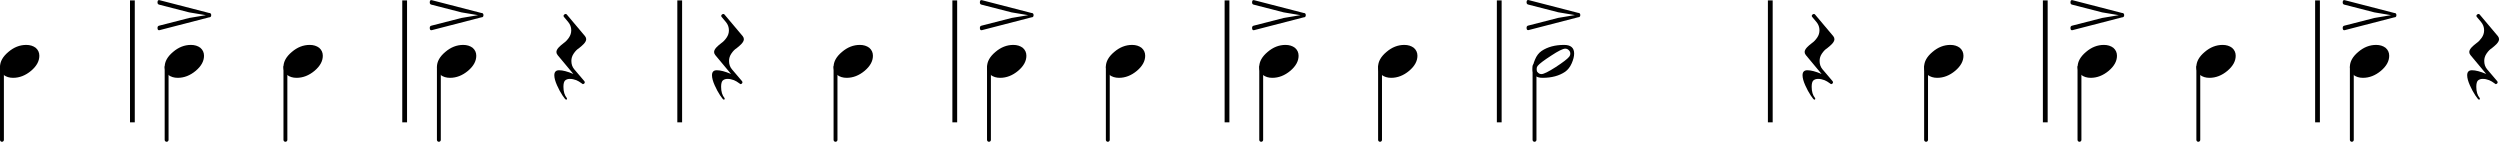
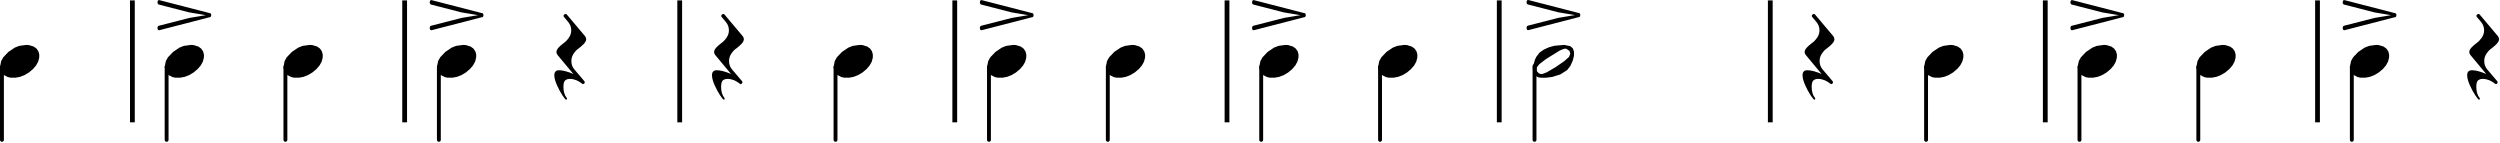
<svg xmlns="http://www.w3.org/2000/svg" version="1.2" viewBox="0 0 2091 119">
  <g fill="none" stroke="#000" stroke-linejoin="bevel">
    <g stroke-width="4">
      <path class="BarLine" d="M110.73.33v102M338.45.33v102M568.51.33v102M798.57.33v102M1026.27.33v102M1253.97.33v102M1480.67.33v102M1710.67.33v102M1938.37.33v102" />
    </g>
    <g stroke-linecap="round" stroke-width="3.25">
      <path class="Stem" d="M1.63 56.03v60.93M139.36 56.03v60.93M238.72 56.03v60.93M367.07 56.03v60.93M698.83 56.03v60.93M827.17 56.03v60.93M926.57 56.03v60.93M1054.87 56.03v60.93M1154.27 56.03v60.93M1283.47 55.25v61.71M1610.97 56.03v60.93M1739.27 56.03v60.93M1838.67 56.03v60.93M1967.07 56.03v60.93" />
    </g>
  </g>
-   <path class="Note" d="M21.969 37.563c3.125 0 5.766.812 7.922 2.437 2.01 1.761 3.016 3.974 3.016 6.641 0 4.49-2.308 8.688-6.922 12.594-4.688 3.906-9.703 5.859-15.047 5.859-3.125 0-5.761-.812-7.906-2.437C1.011 60.896 0 58.683 0 56.016c0-4.49 2.344-8.687 7.032-12.594 4.562-3.906 9.541-5.859 14.937-5.859M159.7 37.563c3.125 0 5.766.812 7.922 2.437 2.011 1.761 3.016 3.974 3.016 6.641 0 4.49-2.307 8.688-6.922 12.594-4.687 3.906-9.703 5.859-15.047 5.859-3.125 0-5.76-.812-7.906-2.437-2.021-1.761-3.031-3.974-3.031-6.641 0-4.49 2.343-8.687 7.031-12.594 4.562-3.906 9.542-5.859 14.937-5.859M259.06 37.563c3.125 0 5.766.812 7.922 2.437 2.01 1.761 3.015 3.974 3.015 6.641 0 4.49-2.307 8.688-6.921 12.594-4.688 3.906-9.704 5.859-15.047 5.859-3.125 0-5.761-.812-7.907-2.437-2.02-1.761-3.031-3.974-3.031-6.641 0-4.49 2.344-8.687 7.031-12.594 4.563-3.906 9.542-5.859 14.938-5.859M387.42 37.563c3.125 0 5.766.812 7.922 2.437 2.011 1.761 3.016 3.974 3.016 6.641 0 4.49-2.307 8.688-6.922 12.594-4.688 3.906-9.703 5.859-15.047 5.859-3.125 0-5.76-.812-7.906-2.437-2.021-1.761-3.031-3.974-3.031-6.641 0-4.49 2.343-8.687 7.031-12.594 4.562-3.906 9.541-5.859 14.937-5.859M719.18 37.563c3.125 0 5.766.812 7.922 2.437 2.01 1.761 3.016 3.974 3.016 6.641 0 4.49-2.308 8.688-6.922 12.594-4.688 3.906-9.703 5.859-15.047 5.859-3.125 0-5.761-.812-7.906-2.437-2.021-1.761-3.032-3.974-3.032-6.641 0-4.49 2.344-8.687 7.032-12.594 4.562-3.906 9.541-5.859 14.937-5.859M847.54 37.563c3.12 0 5.76.812 7.92 2.437 2.01 1.761 3.01 3.974 3.01 6.641 0 4.49-2.3 8.688-6.92 12.594-4.69 3.906-9.7 5.859-15.05 5.859-3.12 0-5.76-.812-7.9-2.437-2.02-1.761-3.03-3.974-3.03-6.641 0-4.49 2.34-8.687 7.03-12.594 4.56-3.906 9.54-5.859 14.94-5.859M946.89 37.563c3.13 0 5.77.812 7.92 2.437 2.02 1.761 3.02 3.974 3.02 6.641 0 4.49-2.31 8.688-6.92 12.594-4.69 3.906-9.7 5.859-15.05 5.859-3.12 0-5.76-.812-7.9-2.437-2.03-1.761-3.04-3.974-3.04-6.641 0-4.49 2.35-8.687 7.04-12.594 4.56-3.906 9.54-5.859 14.93-5.859M1075.2 37.563c3.13 0 5.77.812 7.92 2.437 2.01 1.761 3.02 3.974 3.02 6.641 0 4.49-2.31 8.688-6.92 12.594-4.69 3.906-9.71 5.859-15.05 5.859-3.13 0-5.76-.812-7.91-2.437-2.02-1.761-3.03-3.974-3.03-6.641 0-4.49 2.35-8.687 7.03-12.594 4.57-3.906 9.54-5.859 14.94-5.859M1174.6 37.563c3.12 0 5.76.812 7.92 2.437 2.01 1.761 3.02 3.974 3.02 6.641 0 4.49-2.31 8.688-6.93 12.594-4.68 3.906-9.7 5.859-15.04 5.859-3.13 0-5.76-.812-7.91-2.437-2.02-1.761-3.03-3.974-3.03-6.641 0-4.49 2.34-8.687 7.03-12.594 4.56-3.906 9.54-5.859 14.94-5.859M1313.4 44.782c0-1.104-.43-2.047-1.27-2.828-.85-.844-1.83-1.266-2.94-1.266-1.95 0-5.88 1.953-11.81 5.859-6.13 3.969-9.87 6.802-11.23 8.5-.72.907-1.08 1.849-1.08 2.828 0 1.105.42 2.047 1.28 2.829.78.843 1.75 1.265 2.92 1.265 1.89 0 5.86-1.953 11.92-5.859 5.99-3.906 9.7-6.74 11.13-8.5.72-.844 1.08-1.787 1.08-2.828m-5.18-7.219c5.6 0 8.39 2.406 8.39 7.219 0 2.343-.68 5.078-2.04 8.203-1.37 3.062-3.19 5.406-5.47 7.031-5.01 3.385-11.29 5.078-18.85 5.078-5.6 0-8.4-2.406-8.4-7.219 0-2.145.68-4.849 2.05-8.109 1.3-3.125 3.12-5.5 5.46-7.125 5.03-3.385 11.31-5.078 18.86-5.078M1631.3 37.563c3.13 0 5.77.812 7.92 2.437 2.02 1.761 3.02 3.974 3.02 6.641 0 4.49-2.31 8.688-6.92 12.594-4.69 3.906-9.7 5.859-15.05 5.859-3.12 0-5.76-.812-7.9-2.437-2.03-1.761-3.04-3.974-3.04-6.641 0-4.49 2.35-8.687 7.04-12.594 4.56-3.906 9.54-5.859 14.93-5.859M1759.7 37.563c3.13 0 5.77.812 7.92 2.437 2.01 1.761 3.02 3.974 3.02 6.641 0 4.49-2.31 8.688-6.92 12.594-4.69 3.906-9.71 5.859-15.05 5.859-3.13 0-5.76-.812-7.91-2.437-2.02-1.761-3.03-3.974-3.03-6.641 0-4.49 2.35-8.687 7.03-12.594 4.57-3.906 9.54-5.859 14.94-5.859M1859 37.563c3.12 0 5.76.812 7.92 2.437 2.01 1.761 3.02 3.974 3.02 6.641 0 4.49-2.31 8.688-6.93 12.594-4.68 3.906-9.7 5.859-15.04 5.859-3.13 0-5.76-.812-7.91-2.437-2.02-1.761-3.03-3.974-3.03-6.641 0-4.49 2.34-8.687 7.03-12.594 4.56-3.906 9.54-5.859 14.94-5.859M1987.4 37.563c3.12 0 5.76.812 7.92 2.437 2.01 1.761 3.01 3.974 3.01 6.641 0 4.49-2.3 8.688-6.92 12.594-4.69 3.906-9.7 5.859-15.05 5.859-3.12 0-5.76-.812-7.9-2.437-2.02-1.761-3.03-3.974-3.03-6.641 0-4.49 2.34-8.687 7.03-12.594 4.56-3.906 9.54-5.859 14.94-5.859" />
+   <path class="Note" d="M21.97 37.56l2.24 0.15l3.96 1.22l2.42 1.75l1.56 2.3l0.7 2.67l-0.06 2.65l-0.86 3.26l-1.74 3.15l-2.59 3.04l-3.39 2.85l-3.64 2.19l-3.77 1.47l-3.88 0.73L8.68 64.94L6.62 64.48L3.03 62.65L0.75 59.67L0 56.01l0.98 -4.93l1.76 -3.15l4.29 -4.51l5.3 -3.58l3.74 -1.47l5.9 -0.81M159.7 37.56l2.24 0.15l3.97 1.22l2.41 1.75l1.56 2.3l0.71 2.67l-0.07 2.65l-0.86 3.26l-1.73 3.15l-2.6 3.04l-3.39 2.85l-3.64 2.19l-3.76 1.47l-3.89 0.73l-4.24 -0.05l-2.06 -0.46l-3.59 -1.83l-2.27 -2.98l-0.76 -3.66l0.98 -4.93l1.76 -3.15l4.3 -4.51l5.29 -3.58l3.74 -1.47l5.9 -0.81M259.06 37.56l2.24 0.15l3.97 1.22l2.41 1.75l1.56 2.3l0.71 2.67l-0.07 2.65l-0.86 3.26l-1.73 3.15l-2.6 3.04l-3.39 2.85l-3.64 2.19l-3.76 1.47l-3.89 0.73l-4.24 -0.05l-2.07 -0.46l-3.58 -1.83l-2.27 -2.98l-0.76 -3.66l0.98 -4.93l1.76 -3.15l4.29 -4.51l5.3 -3.58l3.73 -1.47l5.91 -0.81M387.42 37.56l2.24 0.15l3.97 1.22l2.41 1.75l1.56 2.3l0.71 2.67l-0.07 2.65l-0.86 3.26l-1.74 3.15l-2.59 3.04l-3.39 2.85l-3.64 2.19l-3.76 1.47l-3.89 0.73l-4.24 -0.05l-2.06 -0.46l-3.59 -1.83l-2.27 -2.98l-0.76 -3.66l0.98 -4.93l1.76 -3.15l4.29 -4.51l5.3 -3.58l3.73 -1.47l5.91 -0.81M719.18 37.56l2.24 0.15l3.97 1.22l2.41 1.75l1.56 2.3l0.7 2.67L730 48.3l-0.86 3.26l-1.74 3.15l-2.59 3.04l-3.39 2.85l-3.64 2.19l-3.77 1.47l-3.88 0.73l-4.24 -0.05l-2.06 -0.46l-3.58 -1.83l-2.29 -2.98l-0.75 -3.66l0.98 -4.93l1.76 -3.15l4.29 -4.51l5.3 -3.58l3.73 -1.47l5.91 -0.81M847.54 37.56l2.24 0.15l3.97 1.22l2.41 1.75l1.56 2.3l0.7 2.67l-0.07 2.65l-0.86 3.26l-1.73 3.15l-2.59 3.04l-3.4 2.85l-3.64 2.19l-3.76 1.47l-3.89 0.73l-4.24 -0.05l-2.06 -0.46l-3.58 -1.83l-2.28 -2.98l-0.75 -3.66l0.98 -4.93l1.76 -3.15l4.29 -4.51l5.29 -3.58l3.74 -1.47l5.91 -0.81M946.89 37.56l2.25 0.15l3.96 1.22l2.41 1.75l1.57 2.3l0.7 2.67l-0.07 2.65l-0.86 3.26l-1.73 3.15l-2.6 3.04l-3.39 2.85l-3.64 2.19l-3.76 1.47l-3.88 0.73l-4.25 -0.05l-2.06 -0.46l-3.58 -1.83l-2.28 -2.98l-0.76 -3.66l0.98 -4.93l1.77 -3.15l4.29 -4.51l5.3 -3.58l3.73 -1.47l5.9 -0.81M1075.2 37.56l2.25 0.15l3.96 1.22l2.41 1.75l1.56 2.3l0.71 2.67l-0.07 2.65l-0.86 3.26l-1.73 3.15l-2.6 3.04l-3.39 2.85l-3.64 2.19l-3.77 1.47l-3.88 0.73l-4.24 -0.05l-2.06 -0.46l-3.59 -1.83l-2.28 -2.98l-0.75 -3.66l0.98 -4.93l1.76 -3.15l4.29 -4.51l5.3 -3.58l3.74 -1.47l5.9 -0.81M1174.6 37.56l2.24 0.15l3.96 1.22l2.42 1.75l1.56 2.3l0.71 2.67l-0.07 2.65l-0.86 3.26l-1.73 3.15l-2.61 3.04l-3.38 2.85l-3.65 2.19l-3.75 1.47l-3.89 0.73l-4.24 -0.05l-2.07 -0.46l-3.58 -1.83l-2.28 -2.98l-0.75 -3.66l0.98 -4.93l1.76 -3.15l4.29 -4.51l5.3 -3.58l3.74 -1.47l5.9 -0.81M1313.4 44.78l-0.72 -2.22l-2.69 -1.8l-1.63 0.02l-3.59 1.37l-11.55 7.15l-5.61 4.25l-2.28 2.88l0.06 2.98l1.57 1.84l1.47 0.63l1.64 -0.01l3.59 -1.37l7.53 -4.39l7.27 -5.06l3.86 -3.44l1.08 -2.83M1308.22 37.56l5.11 1.01l2.1 1.8l1.05 2.71v3.52l-1.03 4.11l-2 4.43l-2.73 3.52l-5.62 3.57l-6.89 2.14l-5.19 0.64l-4.74 -0.03l-1.71 -0.34l-2.62 -1.36l-1.58 -2.25l-0.4 -4.87l1.93 -6.39l1.07 -2.21l2.73 -3.57l3.6 -2.54l4.24 -1.91l4.71 -1.27l7.97 -0.71M1631.3 37.56l2.25 0.15l3.96 1.22l2.41 1.75l1.56 2.3l0.71 2.67l-0.07 2.65l-0.86 3.26l-1.73 3.15l-2.6 3.04l-3.39 2.85l-3.64 2.19l-3.76 1.47l-3.89 0.73l-4.23 -0.05l-2.07 -0.46l-3.58 -1.83l-2.29 -2.98l-0.75 -3.66l0.98 -4.93l1.77 -3.15l4.29 -4.51l5.29 -3.58l3.74 -1.47l5.9 -0.81M1759.7 37.56l2.25 0.15l3.96 1.22l2.41 1.75l1.56 2.3l0.71 2.67l-0.07 2.65l-0.86 3.26l-1.73 3.15l-2.6 3.04l-3.39 2.85l-3.64 2.19l-3.77 1.47l-3.88 0.73l-4.24 -0.05l-2.06 -0.46l-3.59 -1.83l-2.28 -2.98l-0.75 -3.66l0.98 -4.93l1.76 -3.15l4.29 -4.51l5.3 -3.58l3.74 -1.47l5.9 -0.81M1859 37.56l2.24 0.15l3.96 1.22l2.42 1.75l1.56 2.3l0.71 2.67l-0.07 2.65l-0.86 3.26l-1.73 3.15l-2.61 3.04l-3.38 2.85l-3.65 2.19l-3.75 1.47l-3.89 0.73l-4.24 -0.05l-2.07 -0.46l-3.58 -1.83l-2.28 -2.98l-0.75 -3.66l0.98 -4.93l1.75 -3.15l4.3 -4.51l5.3 -3.58l3.74 -1.47l5.9 -0.81M1987.4 37.56l2.24 0.15l3.96 1.22l2.42 1.75l1.56 2.3l0.7 2.67l-0.07 2.65l-0.86 3.26l-1.73 3.15l-2.59 3.04l-3.4 2.85l-3.64 2.19l-3.76 1.47l-3.88 0.73l-4.25 -0.05l-2.06 -0.46l-3.58 -1.83l-2.28 -2.98l-0.75 -3.66l0.98 -4.93l1.76 -3.15l4.29 -4.51l5.3 -3.58l3.74 -1.47l5.9 -0.81" />
  <path class="Rest" d="M465.38 43.516c0-1.177.656-2.479 1.969-3.906.969-1.042 2.401-2.281 4.297-3.719 1.427-.969 2.823-2.432 4.187-4.391 1.302-1.885 1.953-3.937 1.953-6.156 0-2.604-.843-4.911-2.531-6.922l-3.516-4.203c-.26-.26-.39-.586-.39-.976 0-.391.193-.748.578-1.071.458-.333.849-.5 1.172-.5.458 0 .818.198 1.078.594l15.141 17.969c.645.844.968 1.687.968 2.531 0 1.177-.651 2.479-1.953 3.906-.844.917-2.239 2.157-4.187 3.719-1.5.906-2.933 2.37-4.297 4.391-1.302 1.885-1.953 3.937-1.953 6.156 0 2.74.781 5.052 2.343 6.937l8.391 9.86c.198.198.359.526.484.984 0 .448-.161.839-.484 1.172-.458.323-.849.484-1.172.484-.125 0-.646-.359-1.562-1.078-.979-.781-2.282-1.531-3.907-2.25-1.822-.708-3.614-1.062-5.375-1.062-1.625 0-2.958.453-4 1.359-.906.917-1.359 2.677-1.359 5.281 0 3.969.943 7.094 2.828 9.375.198.261.229.584.094.969-.125.261-.354.391-.688.391-.447 0-1.453-1.172-3.015-3.516-1.636-2.469-3.167-5.302-4.594-8.5-1.5-3.385-2.25-6.182-2.25-8.39 0-2.803 1.333-4.204 4-4.204 3.063 0 7.037 1.042 11.922 3.125l-13.188-15.828c-.656-.843-.984-1.687-.984-2.531M597.26 43.516c0-1.177.656-2.479 1.969-3.906.969-1.042 2.401-2.281 4.297-3.719 1.427-.969 2.823-2.432 4.187-4.391 1.302-1.885 1.953-3.937 1.953-6.156 0-2.604-.843-4.911-2.531-6.922l-3.516-4.203c-.26-.26-.39-.586-.39-.976 0-.391.193-.748.578-1.071.458-.333.849-.5 1.172-.5.458 0 .818.198 1.078.594l15.141 17.969c.645.844.968 1.687.968 2.531 0 1.177-.651 2.479-1.953 3.906-.844.917-2.239 2.157-4.187 3.719-1.5.906-2.933 2.37-4.297 4.391-1.302 1.885-1.953 3.937-1.953 6.156 0 2.74.781 5.052 2.343 6.937l8.391 9.86c.198.198.359.526.484.984 0 .448-.161.839-.484 1.172-.458.323-.849.484-1.172.484-.125 0-.646-.359-1.562-1.078-.979-.781-2.282-1.531-3.907-2.25-1.822-.708-3.614-1.062-5.375-1.062-1.625 0-2.958.453-4 1.359-.906.917-1.359 2.677-1.359 5.281 0 3.969.943 7.094 2.828 9.375.198.261.229.584.094.969-.125.261-.354.391-.688.391-.447 0-1.453-1.172-3.015-3.516-1.636-2.469-3.167-5.302-4.594-8.5-1.5-3.385-2.25-6.182-2.25-8.39 0-2.803 1.333-4.204 4-4.204 3.063 0 7.037 1.042 11.922 3.125l-13.188-15.828c-.656-.843-.984-1.687-.984-2.531M1509.4 43.516c0-1.177.66-2.479 1.97-3.906.97-1.042 2.4-2.281 4.3-3.719 1.43-.969 2.82-2.432 4.19-4.391 1.3-1.885 1.95-3.937 1.95-6.156 0-2.604-.84-4.911-2.53-6.922l-3.52-4.203c-.26-.26-.39-.586-.39-.976 0-.391.19-.748.58-1.071.46-.333.85-.5 1.17-.5.46 0 .82.198 1.08.594l15.14 17.969c.65.844.97 1.687.97 2.531 0 1.177-.65 2.479-1.95 3.906-.85.917-2.24 2.157-4.19 3.719-1.5.906-2.93 2.37-4.3 4.391-1.3 1.885-1.95 3.937-1.95 6.156 0 2.74.78 5.052 2.34 6.937l8.39 9.86c.2.198.36.526.49.984 0 .448-.16.839-.49 1.172-.46.323-.85.484-1.17.484-.12 0-.64-.359-1.56-1.078-.98-.781-2.28-1.531-3.91-2.25-1.82-.708-3.61-1.062-5.37-1.062-1.63 0-2.96.453-4 1.359-.91.917-1.36 2.677-1.36 5.281 0 3.969.94 7.094 2.83 9.375.19.261.23.584.09.969-.13.261-.35.391-.69.391-.45 0-1.45-1.172-3.01-3.516-1.64-2.469-3.17-5.302-4.6-8.5-1.5-3.385-2.25-6.182-2.25-8.39 0-2.803 1.34-4.204 4-4.204 3.07 0 7.04 1.042 11.92 3.125l-13.18-15.828c-.66-.843-.99-1.687-.99-2.531M2065.3 43.516c0-1.177.66-2.479 1.97-3.906.97-1.042 2.4-2.281 4.3-3.719 1.42-.969 2.82-2.432 4.19-4.391 1.3-1.885 1.95-3.937 1.95-6.156 0-2.604-.85-4.911-2.53-6.922l-3.52-4.203c-.26-.26-.39-.586-.39-.976 0-.391.19-.748.58-1.071.46-.333.85-.5 1.17-.5.46 0 .82.198 1.08.594l15.14 17.969c.65.844.97 1.687.97 2.531 0 1.177-.65 2.479-1.95 3.906-.85.917-2.24 2.157-4.19 3.719-1.5.906-2.93 2.37-4.3 4.391-1.3 1.885-1.95 3.937-1.95 6.156 0 2.74.78 5.052 2.34 6.937l8.39 9.86c.2.198.36.526.49.984 0 .448-.17.839-.49 1.172-.46.323-.85.484-1.17.484-.12 0-.65-.359-1.56-1.078-.98-.781-2.28-1.531-3.91-2.25-1.82-.708-3.61-1.062-5.37-1.062-1.63 0-2.96.453-4 1.359-.91.917-1.36 2.677-1.36 5.281 0 3.969.94 7.094 2.83 9.375.19.261.22.584.09.969-.13.261-.36.391-.69.391-.45 0-1.45-1.172-3.01-3.516-1.64-2.469-3.17-5.302-4.6-8.5-1.5-3.385-2.25-6.182-2.25-8.39 0-2.803 1.34-4.204 4-4.204 3.06 0 7.04 1.042 11.92 3.125l-13.18-15.828c-.66-.843-.99-1.687-.99-2.531" />
  <path class="Articulation" d="M174.8 10.829c1.24 0 1.86.617 1.86 1.851s-.62 1.852-1.86 1.852l-41.203 10.656c-.135.062-.333.094-.594.094-.843 0-1.265-.651-1.265-1.953 0-1.042.458-1.662 1.375-1.86l25.093-6.437 13.969-2.344-13.969-2.344-25.093-6.453c-.917-.198-1.375-.818-1.375-1.859 0-1.302.422-1.953 1.265-1.953.261 0 .459.036.594.109L174.8 10.829M402.51 10.829c1.24 0 1.859.617 1.859 1.851s-.619 1.852-1.859 1.852l-41.203 10.656c-.136.062-.333.094-.594.094-.844 0-1.266-.651-1.266-1.953 0-1.042.459-1.662 1.375-1.86l25.094-6.437 13.969-2.344-13.969-2.344-25.094-6.453c-.916-.198-1.375-.818-1.375-1.859 0-1.302.422-1.953 1.266-1.953.261 0 .458.036.594.109l41.203 10.641M862.63 10.829c1.24 0 1.86.617 1.86 1.851s-.62 1.852-1.86 1.852l-41.2 10.656c-.14.062-.33.094-.59.094-.85 0-1.27-.651-1.27-1.953 0-1.042.46-1.662 1.38-1.86l25.09-6.437 13.97-2.344-13.97-2.344-25.09-6.453c-.92-.198-1.38-.818-1.38-1.859 0-1.302.42-1.953 1.27-1.953.26 0 .45.036.59.109l41.2 10.641M1090.3 10.829c1.24 0 1.86.617 1.86 1.851s-.62 1.852-1.86 1.852l-41.21 10.656c-.13.062-.33.094-.59.094-.84 0-1.26-.651-1.26-1.953 0-1.042.45-1.662 1.37-1.86l25.09-6.437 13.97-2.344-13.97-2.344-25.09-6.453c-.92-.198-1.37-.818-1.37-1.859 0-1.302.42-1.953 1.26-1.953.26 0 .46.036.59.109l41.21 10.641M1319.9 10.75c1.24 0 1.86.618 1.86 1.852s-.62 1.852-1.86 1.852l-41.21 10.656c-.13.062-.33.094-.59.094-.84 0-1.27-.652-1.27-1.954 0-1.041.46-1.661 1.38-1.859l25.09-6.437 13.97-2.344-13.97-2.344-25.09-6.453c-.92-.198-1.38-.818-1.38-1.859 0-1.303.43-1.954 1.27-1.954.26 0 .46.037.59.11l41.21 10.64M1774.8 10.829c1.24 0 1.86.617 1.86 1.851s-.62 1.852-1.86 1.852l-41.21 10.656c-.13.062-.33.094-.59.094-.84 0-1.26-.651-1.26-1.953 0-1.042.45-1.662 1.37-1.86l25.09-6.437 13.97-2.344-13.97-2.344-25.09-6.453c-.92-.198-1.37-.818-1.37-1.859 0-1.302.42-1.953 1.26-1.953.26 0 .46.036.59.109l41.21 10.641M2002.5 10.829c1.24 0 1.86.617 1.86 1.851s-.62 1.852-1.86 1.852l-41.2 10.656c-.14.062-.33.094-.59.094-.85 0-1.27-.651-1.27-1.953 0-1.042.46-1.662 1.38-1.86l25.09-6.437 13.97-2.344-13.97-2.344-25.09-6.453c-.92-.198-1.38-.818-1.38-1.859 0-1.302.42-1.953 1.27-1.953.26 0 .45.036.59.109l41.2 10.641" />
</svg>
